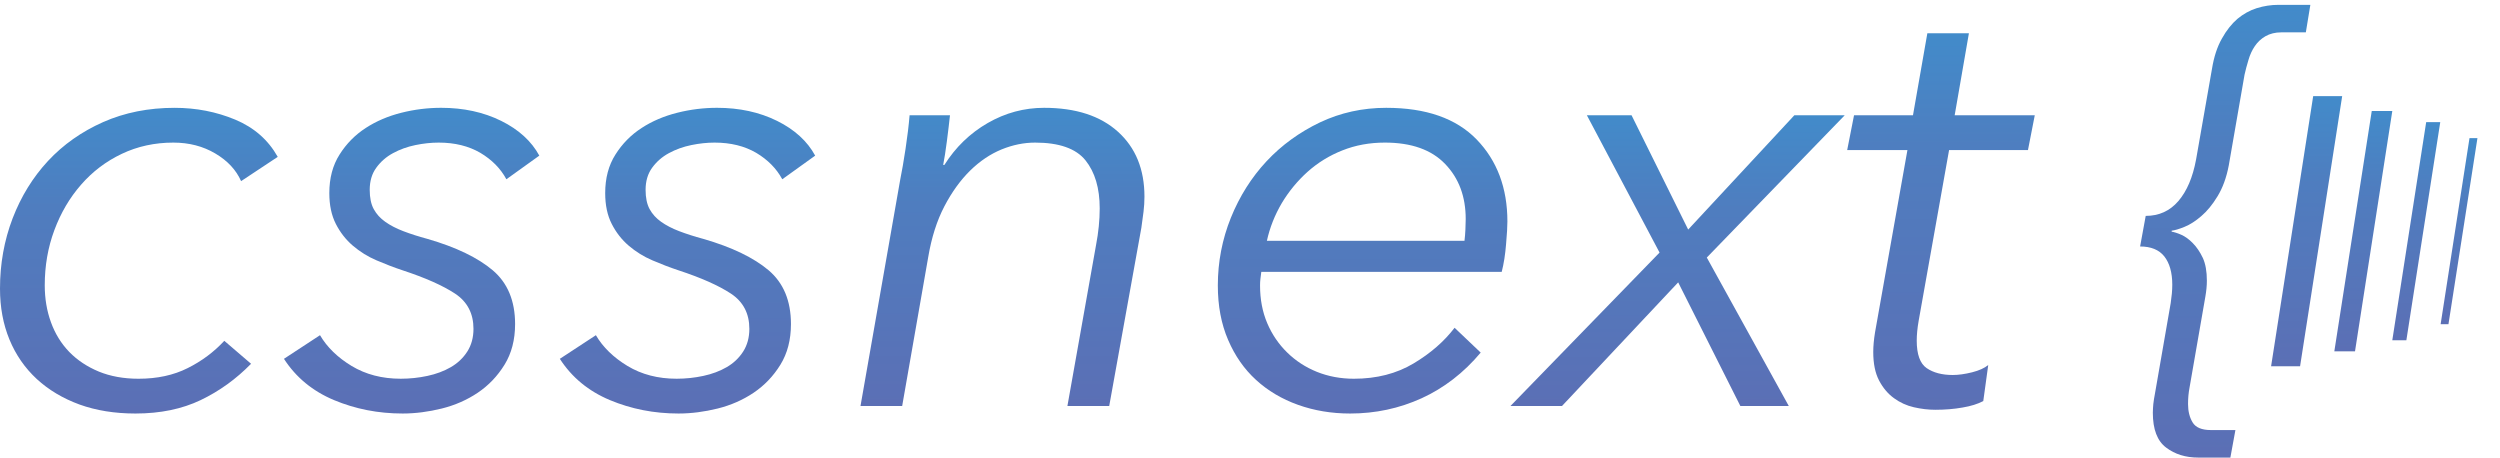
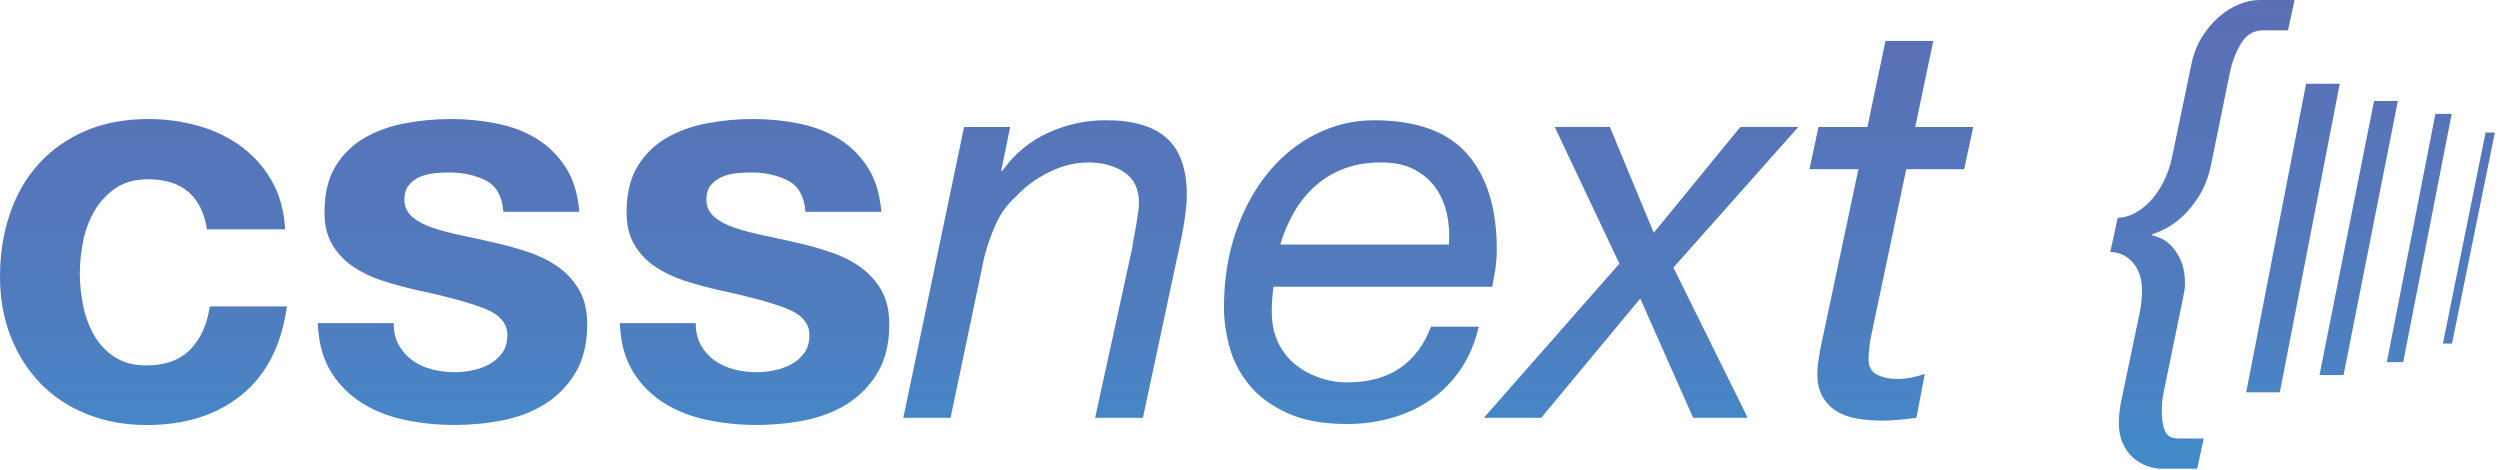
- <svg xmlns="http://www.w3.org/2000/svg" version="1.1" id="Layer_1" x="0px" y="0px" width="516.664px" height="94.565px" viewBox="0 -5.787 516.664 94.565" enable-background="new 0 -5.787 516.664 94.565" xml:space="preserve">
+ <svg xmlns="http://www.w3.org/2000/svg" version="1.1" id="Layer_1" x="0px" y="0px" width="256px" height="48.102px" viewBox="0 0 256 48.102" enable-background="new 0 0 256 48.102" xml:space="preserve">
  <g>
-     <linearGradient id="SVGID_1_" gradientUnits="userSpaceOnUse" x1="28.701" y1="64.485" x2="28.701" y2="1.308" gradientTransform="matrix(1 0 0 -1 0 80.981)">
-       <stop offset="0" style="stop-color:#428BCA" />
-       <stop offset="0.325" style="stop-color:#4F7DBF" />
-       <stop offset="1" style="stop-color:#5B6FB5" />
+     <linearGradient id="SVGID_1_" gradientUnits="userSpaceOnUse" x1="14.688" y1="49.102" x2="14.688" y2="1.099" gradientTransform="matrix(1 0 0 -1 0 49.1011)">
+       <stop offset="0" style="stop-color:#5B6FB5" />
+       <stop offset="0.675" style="stop-color:#4F7DBF" />
+       <stop offset="1" style="stop-color:#428BCA" />
    </linearGradient>
-     <path fill="url(#SVGID_1_)" d="M49.826,31.647c-1.024-2.318-2.8-4.221-5.333-5.716c-2.527-1.495-5.412-2.247-8.66-2.247   c-3.854,0-7.411,0.774-10.659,2.321c-3.261,1.547-6.059,3.669-8.413,6.375c-2.363,2.696-4.201,5.831-5.527,9.395   c-1.329,3.562-1.986,7.369-1.986,11.402c0,2.735,0.426,5.285,1.287,7.646c0.856,2.364,2.121,4.404,3.782,6.126   c1.671,1.714,3.709,3.06,6.103,4.056c2.393,0.98,5.141,1.481,8.214,1.481c3.856,0,7.242-0.732,10.147-2.195   c2.916-1.453,5.432-3.333,7.575-5.643l5.528,4.744c-3.081,3.158-6.551,5.655-10.406,7.504c-3.85,1.843-8.341,2.778-13.481,2.778   c-4.284,0-8.128-0.625-11.558-1.858c-3.426-1.254-6.372-3.009-8.831-5.266c-2.465-2.283-4.345-4.996-5.653-8.164   C0.649,61.223,0,57.709,0,53.864c0-5.14,0.87-9.97,2.603-14.513c1.745-4.536,4.182-8.496,7.326-11.882   c3.144-3.376,6.939-6.051,11.388-8.027c4.451-1.965,9.376-2.945,14.766-2.945c4.453,0,8.623,0.814,12.52,2.434   c3.898,1.631,6.823,4.188,8.797,7.701L49.826,31.647z" />
-     <linearGradient id="SVGID_2_" gradientUnits="userSpaceOnUse" x1="85.071" y1="64.489" x2="85.071" y2="1.309" gradientTransform="matrix(1 0 0 -1 0 80.981)">
-       <stop offset="0" style="stop-color:#428BCA" />
-       <stop offset="0.325" style="stop-color:#4F7DBF" />
-       <stop offset="1" style="stop-color:#5B6FB5" />
+     <path fill="url(#SVGID_1_)" d="M15.143,18.359c-1.305,0-2.4,0.297-3.279,0.893c-0.886,0.596-1.608,1.362-2.162,2.302   c-0.558,0.944-0.952,1.98-1.182,3.112c-0.229,1.137-0.344,2.252-0.344,3.371c0,1.069,0.115,2.166,0.344,3.276   c0.229,1.121,0.605,2.129,1.123,3.029c0.523,0.904,1.222,1.641,2.102,2.217c0.884,0.577,1.959,0.862,3.23,0.862   c1.954,0,3.462-0.548,4.521-1.64c1.053-1.098,1.718-2.564,1.988-4.407h7.892c-0.541,3.952-2.075,6.965-4.608,9.042   c-2.538,2.072-5.78,3.107-9.738,3.107c-2.227,0-4.272-0.37-6.133-1.12c-1.864-0.746-3.451-1.795-4.753-3.142   c-1.302-1.345-2.323-2.947-3.05-4.808C0.361,32.594,0,30.551,0,28.318c0-2.301,0.335-4.442,1.008-6.42   c0.671-1.979,1.66-3.685,2.968-5.128c1.304-1.444,2.897-2.559,4.776-3.371c1.882-0.806,4.036-1.209,6.453-1.209   c1.766,0,3.464,0.235,5.098,0.694c1.63,0.457,3.091,1.161,4.377,2.1c1.285,0.941,2.332,2.114,3.139,3.515s1.269,3.061,1.383,4.983   h-8.007C20.653,20.068,18.638,18.359,15.143,18.359z" />
+     <linearGradient id="SVGID_2_" gradientUnits="userSpaceOnUse" x1="46.338" y1="49.1" x2="46.338" y2="1.098" gradientTransform="matrix(1 0 0 -1 0 49.1011)">
+       <stop offset="0" style="stop-color:#5B6FB5" />
+       <stop offset="0.675" style="stop-color:#4F7DBF" />
+       <stop offset="1" style="stop-color:#428BCA" />
    </linearGradient>
-     <path fill="url(#SVGID_2_)" d="M104.653,31.26c-1.199-2.225-2.998-4.043-5.391-5.465c-2.405-1.399-5.267-2.111-8.602-2.111   c-1.546,0-3.144,0.169-4.816,0.513c-1.674,0.344-3.208,0.899-4.629,1.671c-1.411,0.763-2.561,1.777-3.458,3.021   c-0.9,1.232-1.349,2.759-1.349,4.556c0,1.63,0.271,2.947,0.824,3.972c0.566,1.034,1.349,1.911,2.385,2.633   c1.023,0.73,2.267,1.378,3.72,1.932c1.451,0.556,3.122,1.099,5.006,1.603c5.915,1.711,10.406,3.883,13.489,6.486   c3.082,2.617,4.62,6.322,4.62,11.11c0,3.262-0.733,6.056-2.186,8.41c-1.451,2.353-3.29,4.275-5.518,5.779   c-2.225,1.495-4.712,2.59-7.451,3.272c-2.736,0.677-5.431,1.031-8.087,1.031c-5.058,0-9.781-0.935-14.191-2.778   c-4.411-1.851-7.858-4.692-10.336-8.525l7.452-4.884c1.454,2.484,3.637,4.607,6.541,6.365c2.918,1.754,6.292,2.632,10.147,2.632   c1.883,0,3.722-0.199,5.52-0.585c1.798-0.384,3.406-0.984,4.816-1.8c1.41-0.812,2.549-1.888,3.406-3.218   c0.855-1.337,1.286-2.905,1.286-4.7c0-3.174-1.265-5.601-3.793-7.278c-2.531-1.667-6.145-3.278-10.846-4.822   c-1.798-0.598-3.594-1.287-5.394-2.062c-1.798-0.764-3.426-1.78-4.879-3.016c-1.463-1.249-2.633-2.753-3.534-4.518   c-0.895-1.758-1.346-3.875-1.346-6.365c0-3.082,0.7-5.747,2.121-7.972c1.41-2.237,3.208-4.054,5.39-5.475   c2.186-1.423,4.642-2.468,7.378-3.156c2.739-0.69,5.475-1.023,8.225-1.023c4.618,0,8.747,0.896,12.394,2.695   c3.635,1.798,6.27,4.2,7.89,7.19L104.653,31.26z" />
-     <linearGradient id="SVGID_3_" gradientUnits="userSpaceOnUse" x1="142.084" y1="64.489" x2="142.084" y2="1.309" gradientTransform="matrix(1 0 0 -1 0 80.981)">
-       <stop offset="0" style="stop-color:#428BCA" />
-       <stop offset="0.325" style="stop-color:#4F7DBF" />
-       <stop offset="1" style="stop-color:#5B6FB5" />
+     <path fill="url(#SVGID_2_)" d="M40.864,35.379c0.361,0.637,0.834,1.152,1.411,1.556c0.574,0.403,1.238,0.704,1.988,0.896   c0.748,0.188,1.525,0.282,2.332,0.282c0.577,0,1.182-0.062,1.813-0.202c0.636-0.131,1.21-0.342,1.73-0.632   c0.52-0.287,0.952-0.671,1.296-1.154c0.347-0.473,0.518-1.078,0.518-1.814c0-1.228-0.815-2.146-2.449-2.761   c-1.631-0.614-3.907-1.233-6.825-1.847c-1.19-0.264-2.353-0.587-3.485-0.948c-1.134-0.365-2.143-0.849-3.023-1.443   c-0.884-0.596-1.594-1.341-2.133-2.245c-0.539-0.902-0.807-2.005-0.807-3.312c0-1.918,0.374-3.495,1.123-4.722   c0.75-1.228,1.74-2.198,2.968-2.911c1.228-0.708,2.609-1.209,4.148-1.496c1.536-0.291,3.11-0.437,4.723-0.437   c1.611,0,3.178,0.155,4.695,0.461c1.517,0.307,2.871,0.827,4.059,1.554c1.188,0.728,2.178,1.698,2.964,2.907   c0.788,1.208,1.259,2.739,1.413,4.58h-7.776c-0.114-1.575-0.712-2.64-1.783-3.198c-1.076-0.552-2.347-0.834-3.802-0.834   c-0.462,0-0.961,0.028-1.498,0.083c-0.541,0.061-1.031,0.183-1.47,0.375c-0.44,0.192-0.815,0.473-1.123,0.836   c-0.308,0.364-0.462,0.856-0.462,1.47c0,0.729,0.27,1.324,0.806,1.787c0.539,0.457,1.242,0.834,2.102,1.121   c0.865,0.292,1.854,0.55,2.967,0.779c1.114,0.228,2.248,0.483,3.399,0.748c1.19,0.265,2.35,0.596,3.484,0.981   c1.132,0.38,2.141,0.891,3.024,1.522c0.883,0.639,1.594,1.426,2.132,2.358c0.539,0.947,0.807,2.11,0.807,3.488   c0,1.959-0.396,3.6-1.182,4.927c-0.785,1.327-1.814,2.387-3.08,3.197c-1.269,0.807-2.718,1.369-4.35,1.701   c-1.631,0.324-3.293,0.483-4.981,0.483c-1.729,0-3.419-0.168-5.067-0.516c-1.653-0.348-3.121-0.924-4.407-1.729   c-1.287-0.807-2.346-1.87-3.169-3.197c-0.825-1.322-1.277-2.986-1.352-4.983h7.774C40.313,33.991,40.499,34.746,40.864,35.379z" />
+     <linearGradient id="SVGID_3_" gradientUnits="userSpaceOnUse" x1="77.273" y1="49.1" x2="77.273" y2="1.098" gradientTransform="matrix(1 0 0 -1 0 49.1011)">
+       <stop offset="0" style="stop-color:#5B6FB5" />
+       <stop offset="0.675" style="stop-color:#4F7DBF" />
+       <stop offset="1" style="stop-color:#428BCA" />
    </linearGradient>
-     <path fill="url(#SVGID_3_)" d="M161.669,31.26c-1.205-2.225-2.999-4.043-5.393-5.465c-2.401-1.399-5.265-2.111-8.602-2.111   c-1.547,0-3.142,0.169-4.815,0.513c-1.671,0.344-3.206,0.899-4.63,1.671c-1.41,0.763-2.56,1.777-3.46,3.021   c-0.896,1.232-1.348,2.759-1.348,4.556c0,1.63,0.273,2.947,0.825,3.972c0.567,1.034,1.351,1.911,2.382,2.633   c1.025,0.73,2.271,1.378,3.72,1.932c1.455,0.556,3.125,1.099,5.007,1.603c5.913,1.711,10.407,3.883,13.492,6.486   c3.081,2.617,4.616,6.322,4.616,11.11c0,3.262-0.73,6.056-2.182,8.41c-1.451,2.353-3.293,4.275-5.518,5.779   c-2.224,1.495-4.712,2.59-7.451,3.272c-2.735,0.677-5.434,1.031-8.087,1.031c-5.059,0-9.782-0.935-14.19-2.778   c-4.411-1.851-7.86-4.692-10.336-8.525l7.451-4.884c1.452,2.484,3.637,4.607,6.541,6.365c2.915,1.754,6.292,2.632,10.147,2.632   c1.882,0,3.721-0.199,5.518-0.585c1.797-0.384,3.408-0.984,4.815-1.8c1.412-0.812,2.551-1.888,3.409-3.218   c0.855-1.337,1.285-2.905,1.285-4.7c0-3.174-1.265-5.601-3.795-7.278c-2.527-1.667-6.143-3.278-10.844-4.822   c-1.799-0.598-3.598-1.287-5.394-2.062c-1.797-0.764-3.426-1.78-4.879-3.016c-1.464-1.249-2.633-2.753-3.532-4.518   c-0.898-1.758-1.348-3.875-1.348-6.365c0-3.082,0.699-5.747,2.122-7.972c1.409-2.237,3.207-4.054,5.391-5.475   c2.182-1.423,4.641-2.468,7.376-3.156c2.739-0.69,5.476-1.023,8.226-1.023c4.616,0,8.745,0.896,12.392,2.695   c3.634,1.798,6.269,4.2,7.889,7.19L161.669,31.26z" />
-     <linearGradient id="SVGID_4_" gradientUnits="userSpaceOnUse" x1="207.176" y1="64.487" x2="207.176" y2="2.856" gradientTransform="matrix(1 0 0 -1 0 80.981)">
-       <stop offset="0" style="stop-color:#428BCA" />
-       <stop offset="0.325" style="stop-color:#4F7DBF" />
-       <stop offset="1" style="stop-color:#5B6FB5" />
+     <path fill="url(#SVGID_3_)" d="M71.794,35.379c0.361,0.637,0.834,1.152,1.411,1.556c0.577,0.403,1.238,0.704,1.987,0.896   c0.748,0.188,1.525,0.282,2.332,0.282c0.577,0,1.182-0.062,1.814-0.202c0.638-0.131,1.209-0.342,1.732-0.632   c0.518-0.287,0.949-0.671,1.296-1.154c0.344-0.473,0.518-1.078,0.518-1.814c0-1.228-0.815-2.146-2.452-2.761   c-1.631-0.614-3.907-1.233-6.825-1.847c-1.19-0.264-2.353-0.587-3.484-0.948c-1.133-0.365-2.141-0.849-3.024-1.443   c-0.884-0.596-1.594-1.341-2.13-2.245c-0.541-0.902-0.807-2.005-0.807-3.312c0-1.918,0.37-3.495,1.123-4.722   c0.748-1.228,1.737-2.198,2.965-2.911c1.23-0.708,2.611-1.209,4.148-1.496c1.535-0.291,3.111-0.437,4.722-0.437   c1.612,0,3.179,0.155,4.695,0.461c1.516,0.307,2.871,0.827,4.062,1.554c1.188,0.728,2.177,1.698,2.962,2.907   c0.788,1.208,1.259,2.739,1.413,4.58h-7.774c-0.115-1.575-0.712-2.64-1.787-3.198c-1.075-0.552-2.346-0.834-3.801-0.834   c-0.462,0-0.961,0.028-1.498,0.083c-0.539,0.061-1.029,0.183-1.47,0.375c-0.438,0.192-0.816,0.473-1.123,0.836   c-0.308,0.364-0.461,0.856-0.461,1.47c0,0.729,0.269,1.324,0.806,1.787c0.541,0.457,1.243,0.834,2.103,1.121   c0.866,0.292,1.855,0.55,2.967,0.779c1.114,0.228,2.25,0.483,3.399,0.748c1.19,0.265,2.353,0.596,3.484,0.981   c1.132,0.38,2.141,0.891,3.024,1.522c0.883,0.639,1.593,1.426,2.135,2.358c0.537,0.947,0.807,2.11,0.807,3.488   c0,1.959-0.396,3.6-1.182,4.927c-0.788,1.327-1.814,2.387-3.082,3.197c-1.269,0.807-2.717,1.369-4.35,1.701   c-1.632,0.324-3.293,0.483-4.979,0.483c-1.731,0-3.422-0.168-5.069-0.516c-1.653-0.348-3.12-0.924-4.407-1.729   c-1.288-0.807-2.346-1.87-3.169-3.197c-0.825-1.322-1.277-2.986-1.35-4.983h7.772C71.245,33.991,71.427,34.746,71.794,35.379z" />
+     <linearGradient id="SVGID_4_" gradientUnits="userSpaceOnUse" x1="107.016" y1="49.101" x2="107.016" y2="1.099" gradientTransform="matrix(1 0 0 -1 0 49.1011)">
+       <stop offset="0" style="stop-color:#5B6FB5" />
+       <stop offset="0.675" style="stop-color:#4F7DBF" />
+       <stop offset="1" style="stop-color:#428BCA" />
    </linearGradient>
-     <path fill="url(#SVGID_4_)" d="M196.33,18.031c-0.18,1.628-0.386,3.426-0.647,5.401c-0.251,1.965-0.513,3.594-0.763,4.87h0.25   c2.319-3.678,5.308-6.562,8.955-8.663c3.647-2.101,7.533-3.144,11.652-3.144c6.532,0,11.618,1.65,15.267,4.942   c3.648,3.29,5.475,7.763,5.475,13.42c0,1.021-0.062,2.056-0.187,3.08c-0.135,1.023-0.282,2.128-0.451,3.343l-6.645,36.845h-8.64   l5.915-33.247c0.509-2.652,0.761-5.186,0.761-7.588c0-4.188-0.981-7.502-2.944-9.947c-1.978-2.447-5.451-3.659-10.411-3.659   c-2.309,0-4.618,0.471-6.929,1.412c-2.308,0.951-4.472,2.393-6.487,4.369c-2.007,1.974-3.783,4.431-5.331,7.386   c-1.537,2.947-2.654,6.437-3.333,10.459l-5.391,30.815h-8.612l8.225-46.866c0.334-1.621,0.699-3.729,1.087-6.29   c0.386-2.571,0.668-4.88,0.835-6.938L196.33,18.031L196.33,18.031z" />
-     <linearGradient id="SVGID_5_" gradientUnits="userSpaceOnUse" x1="281.603" y1="64.487" x2="281.603" y2="1.308" gradientTransform="matrix(1 0 0 -1 0 80.981)">
-       <stop offset="0" style="stop-color:#428BCA" />
-       <stop offset="0.325" style="stop-color:#4F7DBF" />
-       <stop offset="1" style="stop-color:#5B6FB5" />
+     <path fill="url(#SVGID_4_)" d="M103.443,13.001l-0.921,4.495h0.115c1.23-1.729,2.784-3.023,4.666-3.885   c1.88-0.868,3.858-1.299,5.932-1.299c2.804,0,4.886,0.614,6.251,1.843c1.359,1.232,2.044,3.168,2.044,5.822   c0,0.651-0.078,1.496-0.229,2.532c-0.155,1.038-0.366,2.135-0.638,3.286l-3.629,16.991h-4.896l3.802-17.395   c0.04-0.31,0.096-0.665,0.173-1.068c0.075-0.404,0.153-0.826,0.229-1.263c0.08-0.438,0.148-0.865,0.202-1.269   c0.059-0.402,0.086-0.739,0.086-1.007c0-1.42-0.499-2.466-1.497-3.138c-0.998-0.673-2.226-1.009-3.686-1.009   c-1.343,0-2.677,0.327-4.004,0.978c-1.325,0.651-2.447,1.476-3.368,2.474c-0.883,0.77-1.575,1.702-2.072,2.795   c-0.499,1.096-0.902,2.234-1.209,3.425l-3.457,16.477H92.5l6.22-29.779h4.722L103.443,13.001L103.443,13.001z" />
+     <linearGradient id="SVGID_5_" gradientUnits="userSpaceOnUse" x1="139.301" y1="49.102" x2="139.301" y2="1.098" gradientTransform="matrix(1 0 0 -1 0 49.1011)">
+       <stop offset="0" style="stop-color:#5B6FB5" />
+       <stop offset="0.675" style="stop-color:#4F7DBF" />
+       <stop offset="1" style="stop-color:#428BCA" />
    </linearGradient>
-     <path fill="url(#SVGID_5_)" d="M260.668,50.391c-0.082,0.524-0.144,1.004-0.188,1.487c-0.052,0.468-0.07,0.915-0.07,1.355   c0,2.845,0.489,5.427,1.479,7.759c0.981,2.315,2.361,4.343,4.116,6.06c1.752,1.722,3.801,3.06,6.164,4.015   c2.346,0.938,4.894,1.418,7.63,1.418c4.702,0,8.818-1.058,12.332-3.159c3.508-2.091,6.331-4.553,8.483-7.373l5.395,5.13   c-3.515,4.19-7.591,7.323-12.208,9.435c-4.618,2.102-9.551,3.156-14.773,3.156c-3.848,0-7.443-0.605-10.781-1.798   c-3.351-1.2-6.229-2.917-8.661-5.142c-2.446-2.227-4.369-4.985-5.779-8.277c-1.422-3.301-2.123-7.041-2.123-11.24   c0-4.885,0.901-9.541,2.696-14.005c1.799-4.441,4.255-8.338,7.38-11.683c3.118-3.334,6.818-6.008,11.039-8.026   c4.239-2.005,8.8-3.007,13.685-3.007c8.218,0,14.445,2.171,18.689,6.541c4.222,4.368,6.354,10.019,6.354,16.948   c0,1.034-0.087,2.592-0.275,4.695c-0.166,2.098-0.459,4-0.897,5.712H260.668L260.668,50.391z M302.659,43.974   c0.09-0.688,0.146-1.438,0.188-2.251c0.042-0.821,0.065-1.559,0.065-2.24c0-4.625-1.4-8.422-4.241-11.37   c-2.826-2.958-6.981-4.431-12.458-4.431c-3.155,0-6.082,0.534-8.778,1.61c-2.715,1.067-5.097,2.55-7.21,4.43   c-2.09,1.884-3.866,4.035-5.33,6.479c-1.438,2.444-2.467,5.033-3.071,7.773H302.659L302.659,43.974z" />
-     <linearGradient id="SVGID_6_" gradientUnits="userSpaceOnUse" x1="346.697" y1="62.95" x2="346.697" y2="2.856" gradientTransform="matrix(1 0 0 -1 0 80.981)">
-       <stop offset="0" style="stop-color:#428BCA" />
-       <stop offset="0.325" style="stop-color:#4F7DBF" />
-       <stop offset="1" style="stop-color:#5B6FB5" />
+     <path fill="url(#SVGID_5_)" d="M130.23,31.953c0,1.147,0.211,2.179,0.633,3.084c0.424,0.899,0.998,1.65,1.729,2.246   c0.729,0.595,1.554,1.054,2.476,1.383c0.922,0.323,1.881,0.488,2.879,0.488c2.189,0,3.993-0.488,5.414-1.467   c1.423-0.98,2.478-2.392,3.169-4.233h4.895c-0.384,1.648-1,3.098-1.844,4.344c-0.846,1.252-1.863,2.288-3.051,3.113   c-1.19,0.83-2.518,1.449-3.976,1.871c-1.458,0.421-2.994,0.638-4.607,0.638c-2.456,0-4.503-0.376-6.134-1.125   c-1.634-0.749-2.93-1.706-3.888-2.878c-0.961-1.171-1.634-2.456-2.016-3.863c-0.384-1.396-0.577-2.751-0.577-4.059   c0-2.842,0.413-5.443,1.24-7.805c0.826-2.36,1.939-4.387,3.342-6.074c1.399-1.693,3.032-2.995,4.896-3.919   c1.858-0.919,3.809-1.384,5.846-1.384c4.378,0,7.574,1.153,9.59,3.46c2.017,2.302,3.023,5.545,3.023,9.729   c0,0.769-0.053,1.5-0.17,2.188c-0.115,0.693-0.211,1.251-0.287,1.673h-22.408C130.289,30.208,130.23,31.07,130.23,31.953z    M148.174,21.959c-0.21-1.017-0.595-1.919-1.149-2.707c-0.556-0.788-1.297-1.42-2.221-1.903c-0.92-0.478-2.053-0.716-3.399-0.716   c-1.419,0-2.696,0.221-3.827,0.659c-1.135,0.44-2.125,1.048-2.969,1.815c-0.843,0.769-1.554,1.662-2.131,2.681   c-0.577,1.018-1.039,2.1-1.384,3.253h17.281C148.451,24.002,148.385,22.976,148.174,21.959z" />
+     <linearGradient id="SVGID_6_" gradientUnits="userSpaceOnUse" x1="168.046" y1="49.1" x2="168.046" y2="1.099" gradientTransform="matrix(1 0 0 -1 0 49.1011)">
+       <stop offset="0" style="stop-color:#5B6FB5" />
+       <stop offset="0.675" style="stop-color:#4F7DBF" />
+       <stop offset="1" style="stop-color:#428BCA" />
    </linearGradient>
-     <path fill="url(#SVGID_6_)" d="M359.675,78.125l-12.854-25.558l-24.017,25.558h-10.652l30.822-31.715L327.95,18.031h9.235   l11.703,23.626l21.945-23.626h10.411l-28.506,29.407l16.946,30.687L359.675,78.125L359.675,78.125z" />
-     <linearGradient id="SVGID_7_" gradientUnits="userSpaceOnUse" x1="401.131" y1="79.9" x2="401.131" y2="2.081" gradientTransform="matrix(1 0 0 -1 0 80.981)">
-       <stop offset="0" style="stop-color:#428BCA" />
-       <stop offset="0.325" style="stop-color:#4F7DBF" />
-       <stop offset="1" style="stop-color:#5B6FB5" />
+     <path fill="url(#SVGID_6_)" d="M159.204,13.001h5.646l4.493,10.833l8.868-10.833h5.936L171.358,27.4l7.604,15.381h-5.586   L167.96,30.57l-10.14,12.211h-5.874l13.881-15.784L159.204,13.001z" />
+     <linearGradient id="SVGID_7_" gradientUnits="userSpaceOnUse" x1="193.674" y1="49.102" x2="193.674" y2="1.099" gradientTransform="matrix(1 0 0 -1 0 49.1011)">
+       <stop offset="0" style="stop-color:#5B6FB5" />
+       <stop offset="0.675" style="stop-color:#4F7DBF" />
+       <stop offset="1" style="stop-color:#428BCA" />
    </linearGradient>
-     <path fill="url(#SVGID_7_)" d="M419.111,25.229h-16.303l-6.287,35.28c-0.272,1.547-0.398,2.913-0.398,4.113   c0,2.834,0.688,4.724,2.048,5.666c1.377,0.945,3.173,1.424,5.394,1.424c1.211,0,2.527-0.192,3.992-0.555   c1.464-0.369,2.569-0.869,3.343-1.507l-1.025,7.45c-1.125,0.598-2.548,1.046-4.305,1.339c-1.754,0.312-3.613,0.46-5.6,0.46   c-1.441,0-2.927-0.174-4.435-0.521c-1.48-0.336-2.858-0.963-4.094-1.862c-1.25-0.896-2.278-2.11-3.095-3.655   c-0.815-1.55-1.209-3.514-1.209-5.904c0-1.204,0.123-2.571,0.377-4.109l6.685-37.618h-12.45l1.417-7.198h12.181l2.97-16.949h8.59   l-2.943,16.949h16.553L419.111,25.229z" />
+     <path fill="url(#SVGID_7_)" d="M202.058,13.001l-0.926,4.322H195.2l-3.687,17.512c-0.038,0.347-0.078,0.67-0.115,0.979   c-0.038,0.305-0.06,0.632-0.06,0.975c0,0.769,0.299,1.298,0.895,1.584c0.595,0.291,1.277,0.437,2.049,0.437   c0.499,0,0.977-0.053,1.438-0.146c0.461-0.099,0.921-0.221,1.382-0.375l-0.863,4.491c-0.575,0.08-1.149,0.146-1.728,0.202   c-0.579,0.06-1.149,0.088-1.729,0.088c-0.921,0-1.785-0.069-2.592-0.201c-0.807-0.136-1.507-0.384-2.104-0.75   c-0.595-0.361-1.076-0.853-1.438-1.467c-0.365-0.613-0.552-1.401-0.552-2.362c0-0.422,0.028-0.825,0.088-1.209   c0.056-0.384,0.125-0.806,0.201-1.266l3.918-18.492h-5.012l0.922-4.317h5.011l1.847-8.813h4.896l-1.848,8.813h5.938V13.001z" />
  </g>
  <g>
-     <linearGradient id="SVGID_8_" gradientUnits="userSpaceOnUse" x1="459.877" y1="85.766" x2="459.877" y2="-7.798" gradientTransform="matrix(1 0 0 -1 0 80.981)">
-       <stop offset="0" style="stop-color:#428BCA" />
-       <stop offset="0.325" style="stop-color:#4F7DBF" />
-       <stop offset="1" style="stop-color:#5B6FB5" />
+     <linearGradient id="SVGID_8_" gradientUnits="userSpaceOnUse" x1="225.523" y1="49.099" x2="225.523" y2="1.099" gradientTransform="matrix(1 0 0 -1 0 49.1011)">
+       <stop offset="0" style="stop-color:#5B6FB5" />
+       <stop offset="0.675" style="stop-color:#4F7DBF" />
+       <stop offset="1" style="stop-color:#428BCA" />
    </linearGradient>
-     <path fill="url(#SVGID_8_)" d="M443.445,38.831c2.732,0,4.979-1.009,6.746-3.059c1.748-2.033,2.987-4.904,3.669-8.631l3.29-18.755   c0.402-2.453,1.082-4.524,2.042-6.207c0.938-1.694,2.023-3.045,3.208-4.07c1.217-1.009,2.533-1.744,4-2.212   c1.491-0.455,2.959-0.681,4.425-0.681h6.645L476.538,0.9h-5.081c-1.239,0-2.328,0.269-3.262,0.797   c-0.91,0.533-1.642,1.216-2.199,2.049c-0.585,0.859-1.01,1.795-1.314,2.853c-0.331,1.04-0.583,2.077-0.812,3.049l-3.26,18.755   c-0.48,2.529-1.264,4.653-2.325,6.383c-1.037,1.718-2.172,3.085-3.36,4.095c-1.183,1.025-2.353,1.769-3.488,2.226   c-1.113,0.454-1.998,0.706-2.63,0.781v0.203c0.479,0.075,1.162,0.278,1.971,0.632c0.812,0.354,1.621,0.938,2.404,1.745   c0.805,0.809,1.489,1.833,2.071,3.057c0.559,1.229,0.831,2.797,0.831,4.691c0,0.985-0.099,2.11-0.325,3.378l-3.262,18.752   c-0.203,1.052-0.303,2.173-0.303,3.365c0,1.463,0.303,2.738,0.935,3.787c0.631,1.062,1.895,1.594,3.795,1.594h5.058l-1.041,5.687   h-6.646c-2.604,0-4.803-0.685-6.624-2.061c-1.845-1.379-2.754-3.777-2.754-7.215c0-0.571,0.049-1.164,0.1-1.792   c0.076-0.633,0.177-1.341,0.329-2.098l3.263-18.759c0.2-1.341,0.326-2.601,0.326-3.791c0-2.528-0.56-4.476-1.643-5.856   c-1.088-1.371-2.757-2.055-5.005-2.055L443.445,38.831z" />
-     <linearGradient id="SVGID_9_" gradientUnits="userSpaceOnUse" x1="476.701" y1="66.896" x2="476.701" y2="11.08" gradientTransform="matrix(1 0 0 -1 0 80.981)">
-       <stop offset="0" style="stop-color:#428BCA" />
-       <stop offset="0.325" style="stop-color:#4F7DBF" />
-       <stop offset="1" style="stop-color:#5B6FB5" />
+     <path fill="url(#SVGID_8_)" d="M231.709,3.111c-0.966,0-1.726,0.469-2.276,1.42c-0.55,0.947-0.932,1.992-1.138,3.126l-1.914,9.36   c-0.277,1.212-0.682,2.239-1.217,3.085c-0.539,0.841-1.095,1.536-1.68,2.066c-0.589,0.535-1.166,0.947-1.735,1.242   c-0.566,0.291-1.013,0.474-1.319,0.546l-0.049,0.148c0.242,0.04,0.548,0.143,0.93,0.314c0.379,0.168,0.749,0.455,1.114,0.852   c0.361,0.394,0.672,0.896,0.931,1.5c0.257,0.604,0.387,1.369,0.387,2.301c0,0.31-0.033,0.619-0.103,0.929   c-0.071,0.312-0.139,0.656-0.206,1.04l-1.914,9.31c-0.104,0.591-0.154,1.168-0.154,1.758c0,0.793,0.104,1.453,0.311,1.992   c0.208,0.535,0.67,0.798,1.397,0.798h2.587l-0.672,3.103h-3.621c-0.521,0-1.045-0.104-1.577-0.31   c-0.539-0.207-1.009-0.497-1.424-0.877c-0.418-0.374-0.749-0.862-1.01-1.447c-0.258-0.591-0.387-1.262-0.387-2.016   c0-0.314,0.016-0.652,0.049-1.014c0.033-0.359,0.086-0.73,0.157-1.11l1.962-9.36c0.068-0.381,0.122-0.75,0.155-1.116   c0.031-0.361,0.048-0.693,0.048-1.008c0-1.205-0.318-2.161-0.954-2.869c-0.637-0.707-1.409-1.063-2.302-1.063l0.774-3.516   c0.55,0,1.112-0.145,1.68-0.439c0.569-0.292,1.105-0.694,1.603-1.214c0.499-0.517,0.952-1.153,1.349-1.913   c0.396-0.762,0.697-1.603,0.904-2.536l1.965-9.418c0.206-1.101,0.569-2.072,1.085-2.922c0.518-0.841,1.104-1.55,1.76-2.117   c0.652-0.569,1.344-1.003,2.07-1.293c0.724-0.292,1.413-0.44,2.064-0.44h3.624l-0.671,3.103h-2.583V3.111L231.709,3.111z" />
+     <linearGradient id="SVGID_9_" gradientUnits="userSpaceOnUse" x1="234.799" y1="49.101" x2="234.799" y2="1.098" gradientTransform="matrix(1 0 0 -1 0 49.1011)">
+       <stop offset="0" style="stop-color:#5B6FB5" />
+       <stop offset="0.675" style="stop-color:#4F7DBF" />
+       <stop offset="1" style="stop-color:#428BCA" />
    </linearGradient>
-     <path fill="url(#SVGID_9_)" d="M484.046,14.086l-8.699,55.815h-5.989l8.697-55.815H484.046z" />
-     <linearGradient id="SVGID_10_" gradientUnits="userSpaceOnUse" x1="488.414" y1="63.825" x2="488.414" y2="14.154" gradientTransform="matrix(1 0 0 -1 0 80.981)">
-       <stop offset="0" style="stop-color:#428BCA" />
-       <stop offset="0.325" style="stop-color:#4F7DBF" />
-       <stop offset="1" style="stop-color:#5B6FB5" />
+     <path fill="url(#SVGID_9_)" d="M239.591,8.576l-6.139,31.602h-3.442l6.133-31.602H239.591z" />
+     <linearGradient id="SVGID_10_" gradientUnits="userSpaceOnUse" x1="241.529" y1="49.102" x2="241.529" y2="1.098" gradientTransform="matrix(1 0 0 -1 0 49.1011)">
+       <stop offset="0" style="stop-color:#5B6FB5" />
+       <stop offset="0.675" style="stop-color:#4F7DBF" />
+       <stop offset="1" style="stop-color:#428BCA" />
    </linearGradient>
-     <path fill="url(#SVGID_10_)" d="M494.406,17.156l-7.708,49.671h-4.274l7.735-49.671H494.406z" />
-     <linearGradient id="SVGID_11_" gradientUnits="userSpaceOnUse" x1="499.36" y1="61.528" x2="499.36" y2="16.452" gradientTransform="matrix(1 0 0 -1 0 80.981)">
-       <stop offset="0" style="stop-color:#428BCA" />
-       <stop offset="0.325" style="stop-color:#4F7DBF" />
-       <stop offset="1" style="stop-color:#5B6FB5" />
+     <path fill="url(#SVGID_10_)" d="M245.541,10.341l-5.562,28.065h-2.461l5.583-28.065H245.541L245.541,10.341z" />
+     <linearGradient id="SVGID_11_" gradientUnits="userSpaceOnUse" x1="247.731" y1="49.101" x2="247.731" y2="1.098" gradientTransform="matrix(1 0 0 -1 0 49.1011)">
+       <stop offset="0" style="stop-color:#5B6FB5" />
+       <stop offset="0.675" style="stop-color:#4F7DBF" />
+       <stop offset="1" style="stop-color:#428BCA" />
    </linearGradient>
-     <path fill="url(#SVGID_11_)" d="M504.316,19.454l-7.002,45.074h-2.908l7.003-45.074H504.316z" />
-     <linearGradient id="SVGID_12_" gradientUnits="userSpaceOnUse" x1="508.195" y1="58.214" x2="508.195" y2="19.762" gradientTransform="matrix(1 0 0 -1 0 80.981)">
-       <stop offset="0" style="stop-color:#428BCA" />
-       <stop offset="0.325" style="stop-color:#4F7DBF" />
-       <stop offset="1" style="stop-color:#5B6FB5" />
+     <path fill="url(#SVGID_11_)" d="M251.053,11.661l-4.968,25.423h-1.673l4.974-25.423H251.053z" />
+     <linearGradient id="SVGID_12_" gradientUnits="userSpaceOnUse" x1="252.812" y1="49.1" x2="252.812" y2="1.099" gradientTransform="matrix(1 0 0 -1 0 49.1011)">
+       <stop offset="0" style="stop-color:#5B6FB5" />
+       <stop offset="0.675" style="stop-color:#4F7DBF" />
+       <stop offset="1" style="stop-color:#428BCA" />
    </linearGradient>
-     <path fill="url(#SVGID_12_)" d="M512,22.767l-5.989,38.452h-1.618l5.965-38.452H512z" />
+     <path fill="url(#SVGID_12_)" d="M255.475,13.569l-4.391,21.613h-0.931l4.372-21.613H255.475z" />
  </g>
</svg>
